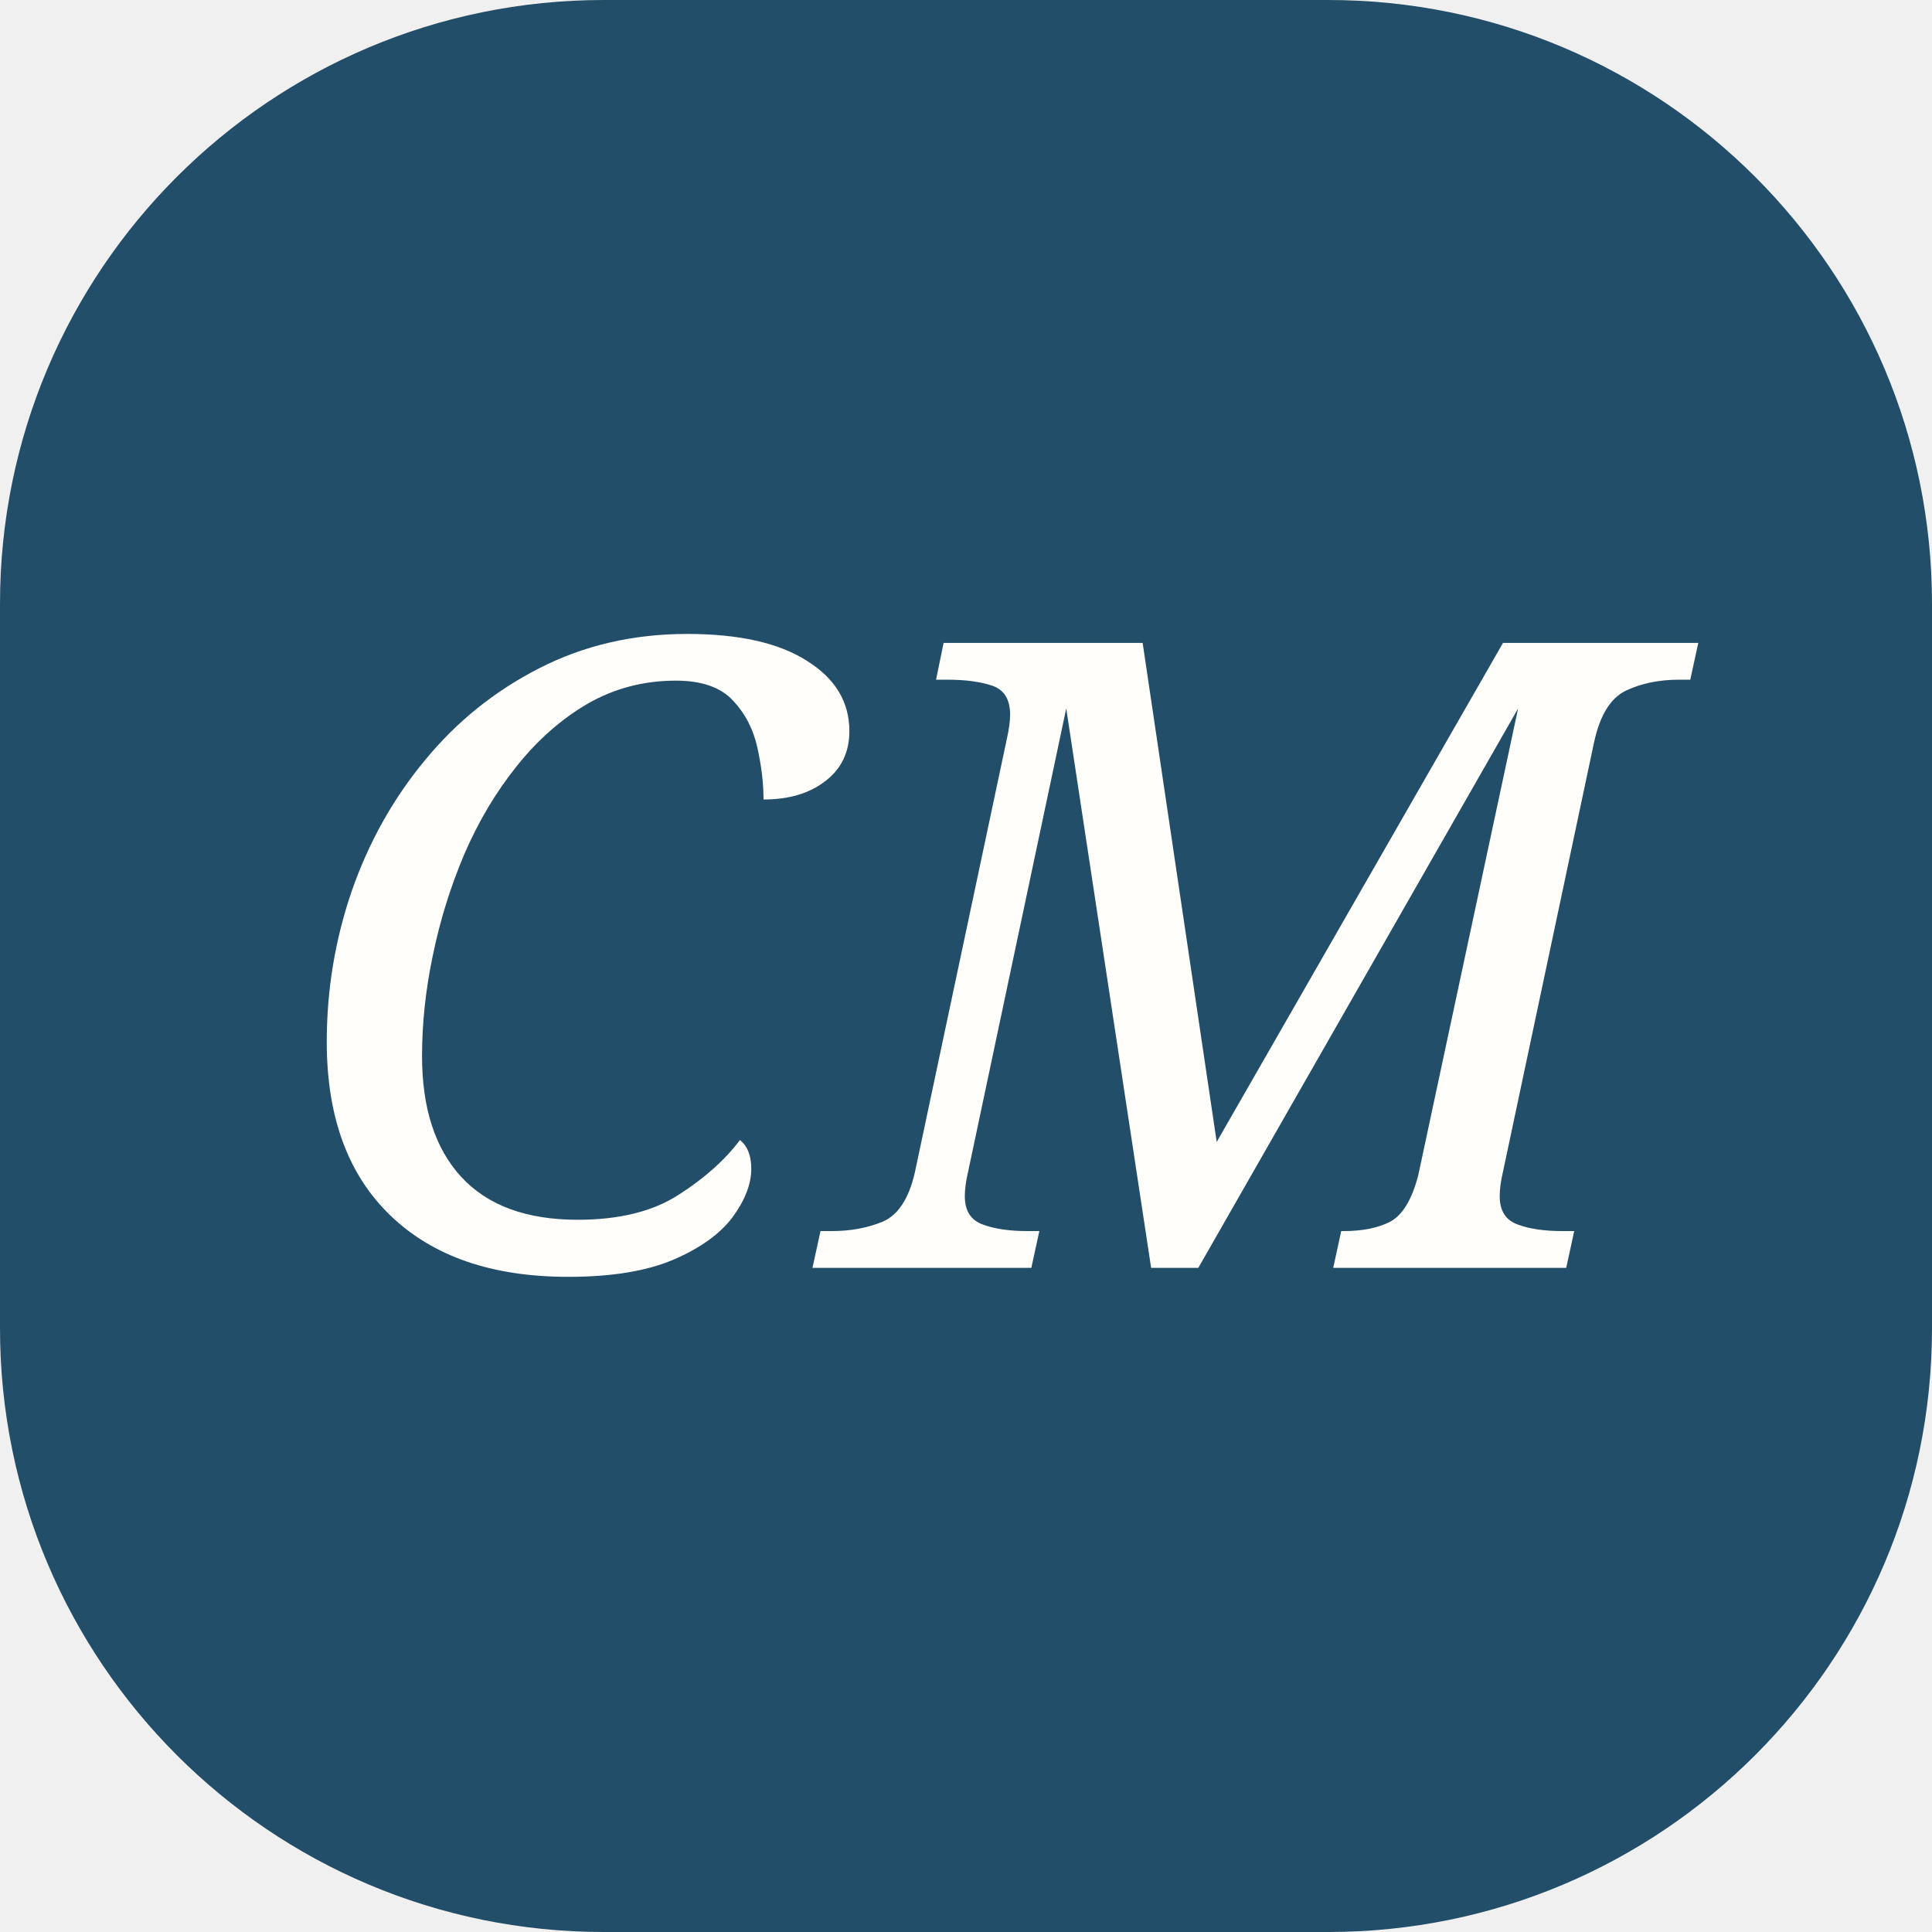
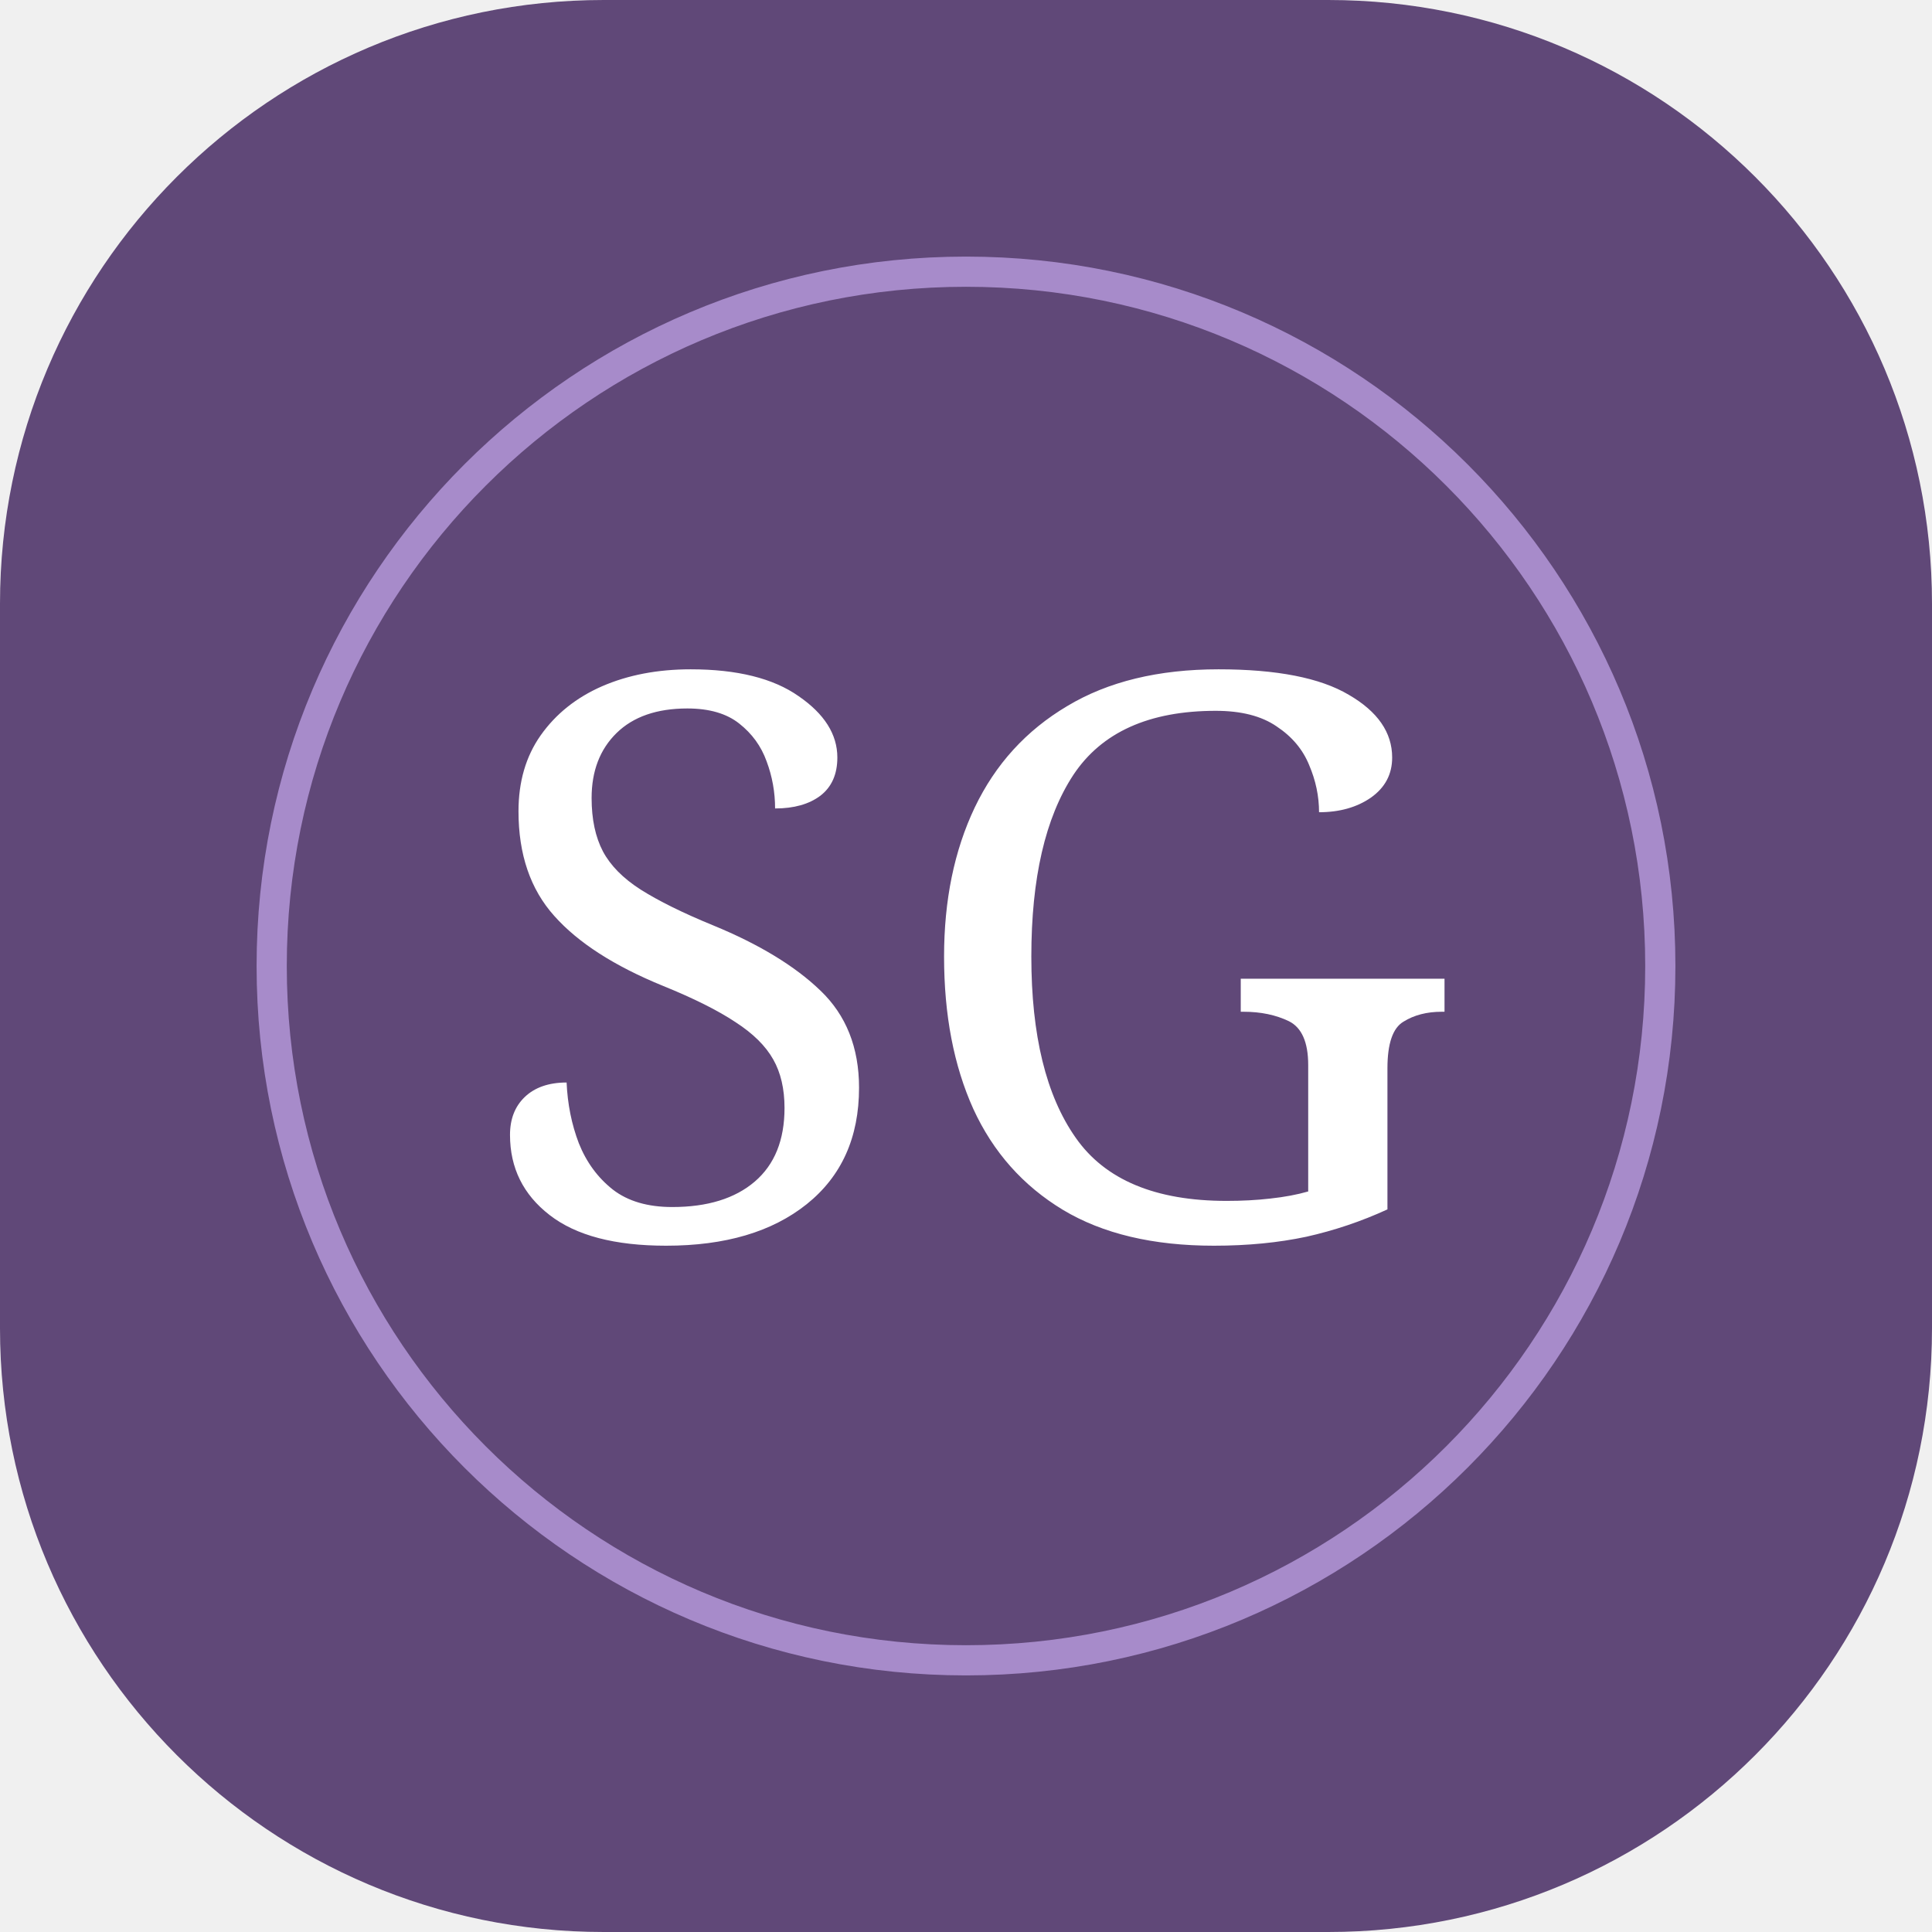
<svg xmlns="http://www.w3.org/2000/svg" viewBox="0 0 64 64">
-   <rect width="64" height="64" rx="20" fill="#234e69" />
-   <text x="32" y="42" text-anchor="middle" fill="#fffefa" font-family="Georgia,serif" font-size="29" font-style="italic">CM</text>
+   <rect width="64" height="64" rx="20" fill="#604878" />
+   <circle cx="32" cy="32" r="23" fill="none" stroke="#A78BCA" />
+   <text x="32" y="41" text-anchor="middle" fill="#FFFFFF" font-family="Georgia,serif" font-size="26">SG</text>
</svg>
